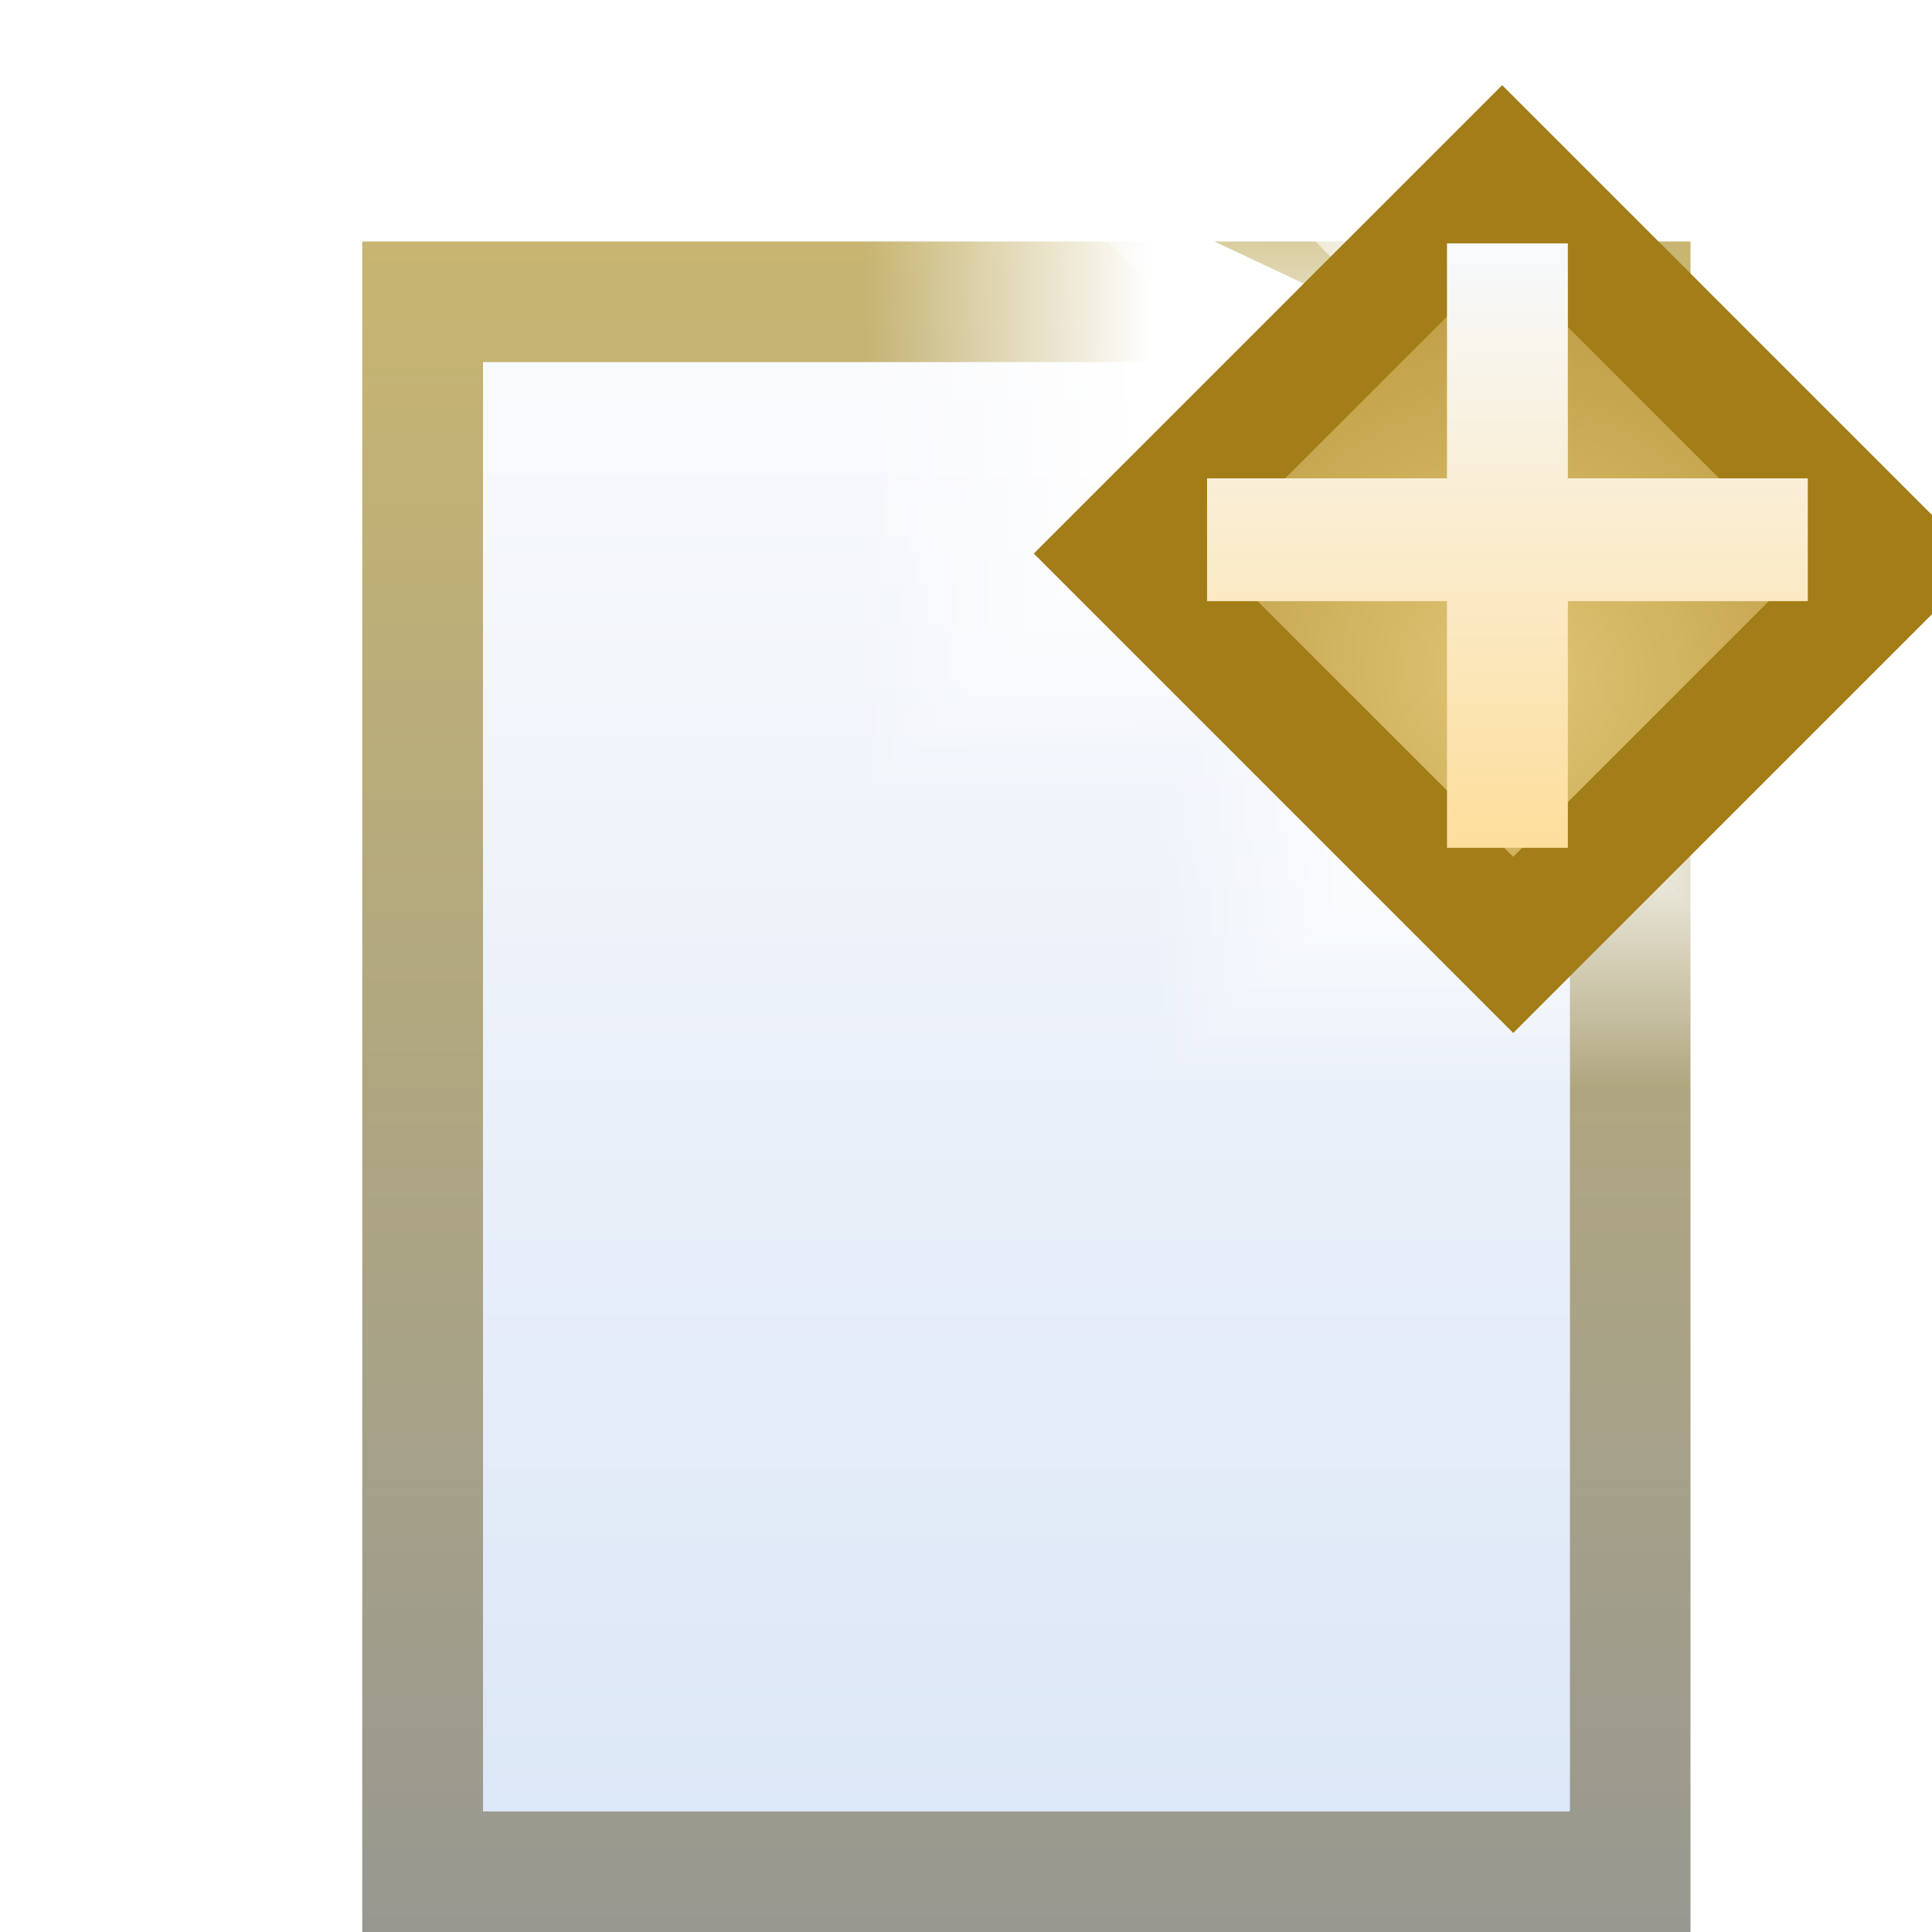
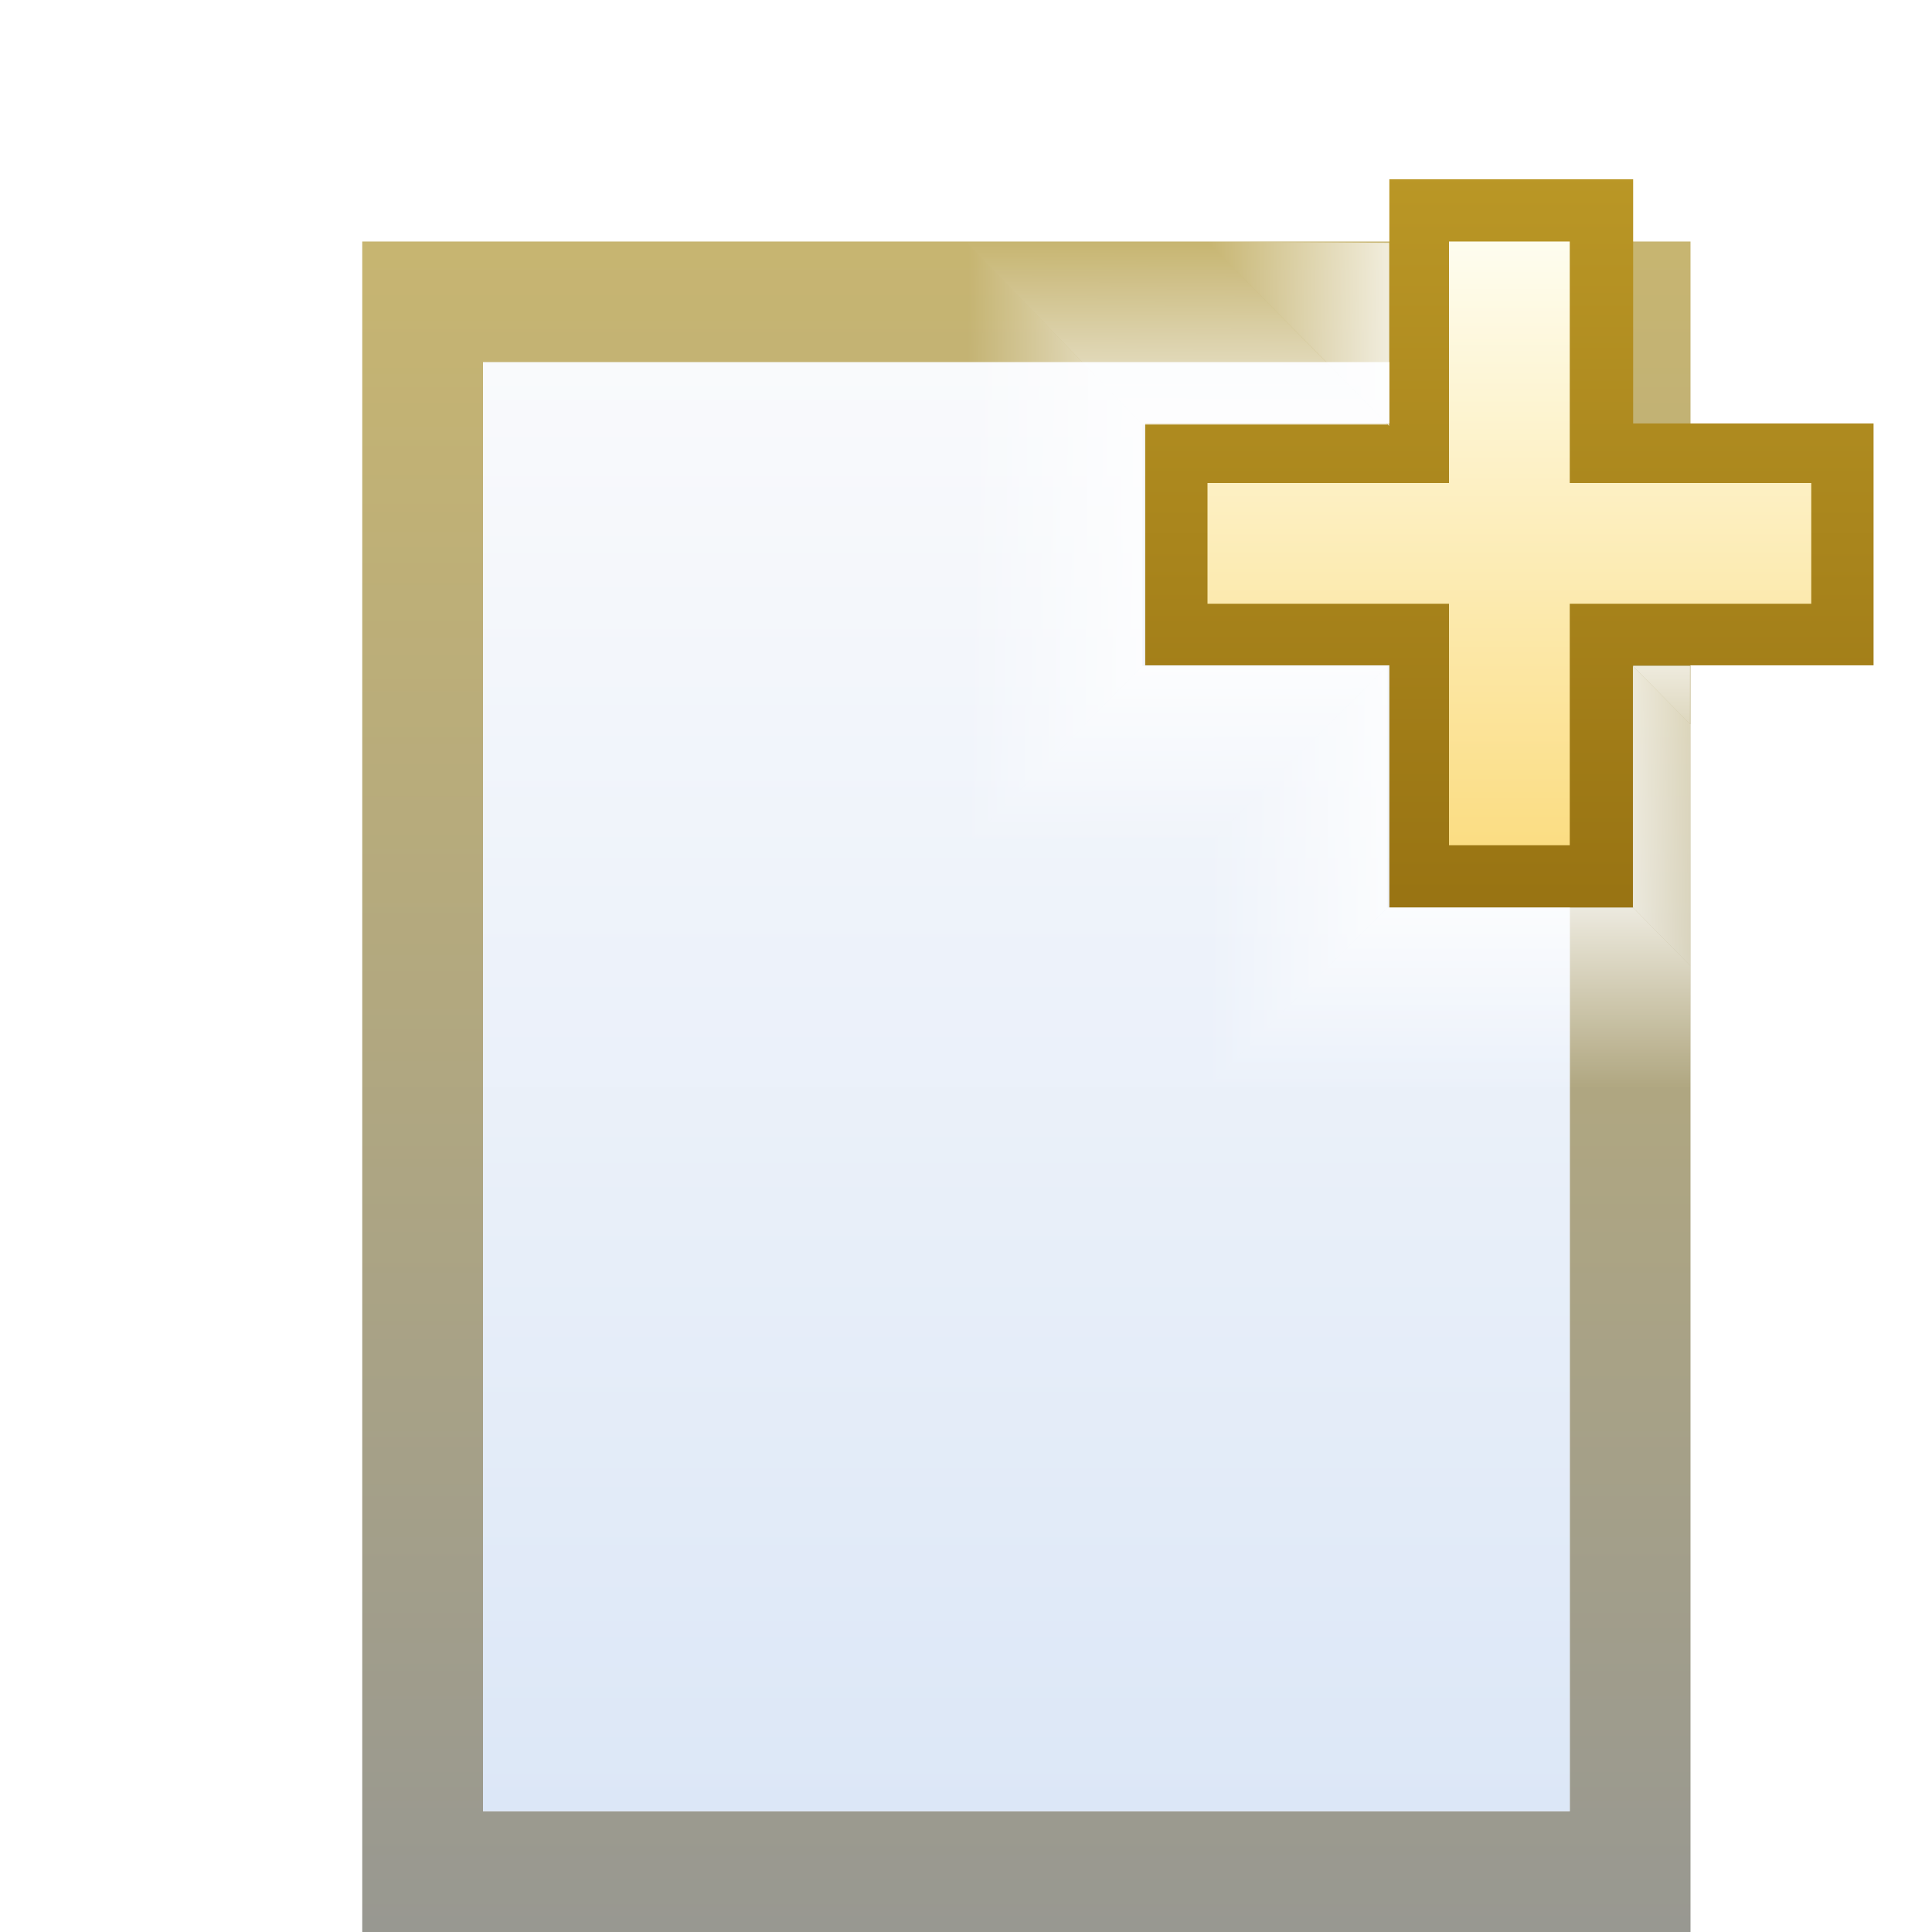
<svg xmlns="http://www.w3.org/2000/svg" xmlns:xlink="http://www.w3.org/1999/xlink" width="16" height="16" id="svg2" version="1.1">
  <defs id="defs4">
    <linearGradient id="linearGradient5068">
      <stop style="stop-color:#ffffff;stop-opacity:1;" offset="0" id="stop5070" />
      <stop style="stop-color:#ffffff;stop-opacity:0;" offset="1" id="stop5072" />
    </linearGradient>
    <linearGradient id="linearGradient4863">
      <stop style="stop-color:#ba9726;stop-opacity:1;" offset="0" id="stop4865" />
      <stop style="stop-color:#997413;stop-opacity:1" offset="1" id="stop4867" />
    </linearGradient>
    <linearGradient id="linearGradient4823">
      <stop id="stop4825" offset="0" style="stop-color:#fefdef;stop-opacity:1" />
      <stop id="stop4827" offset="1" style="stop-color:#fbdd83;stop-opacity:1" />
    </linearGradient>
    <linearGradient id="linearGradient4815">
      <stop style="stop-color:#c7b571;stop-opacity:1;" offset="0" id="stop4817" />
      <stop style="stop-color:#989891;stop-opacity:1" offset="1" id="stop4819" />
    </linearGradient>
    <linearGradient id="linearGradient4753">
      <stop style="stop-color:#f9fafc;stop-opacity:1" offset="0" id="stop4755" />
      <stop style="stop-color:#dce7f7;stop-opacity:1" offset="1" id="stop4757" />
    </linearGradient>
    <linearGradient gradientTransform="matrix(1.847997,0,0,1.847997,10.2675,1029.411)" y2="7.549" x2="0.938" y1="4.844" x1="0.938" gradientUnits="userSpaceOnUse" id="linearGradient5618" xlink:href="#linearGradient4823" />
    <linearGradient xlink:href="#linearGradient4753" id="linearGradient4759" x1="7.464" y1="3" x2="7.464" y2="15" gradientUnits="userSpaceOnUse" gradientTransform="translate(0,1036.362)" />
    <linearGradient xlink:href="#linearGradient4815" id="linearGradient4821" x1="8" y1="1038.362" x2="8" y2="1052.362" gradientUnits="userSpaceOnUse" gradientTransform="translate(-2,0)" />
    <linearGradient xlink:href="#linearGradient4863" id="linearGradient4869" x1="12.578" y1="1037.784" x2="12.578" y2="1043.763" gradientUnits="userSpaceOnUse" />
    <linearGradient xlink:href="#linearGradient5068" id="linearGradient5074" x1="12" y1="1038.362" x2="10.008" y2="1038.347" gradientUnits="userSpaceOnUse" gradientTransform="translate(-0.0078125,0.015625)" />
    <linearGradient xlink:href="#linearGradient5068" id="linearGradient5076" x1="10" y1="1040.362" x2="10.008" y2="1038.347" gradientUnits="userSpaceOnUse" gradientTransform="translate(-0.0078125,0.015625)" />
    <linearGradient xlink:href="#linearGradient5068" id="linearGradient5078" x1="10" y1="1041.362" x2="8.008" y2="1041.347" gradientUnits="userSpaceOnUse" gradientTransform="translate(-0.0078125,0.015625)" />
    <linearGradient xlink:href="#linearGradient5068" id="linearGradient5080" x1="10" y1="5" x2="10.008" y2="6.984" gradientUnits="userSpaceOnUse" gradientTransform="translate(-0.0078125,1036.378)" />
    <linearGradient xlink:href="#linearGradient5068" id="linearGradient5082" x1="12" y1="1042.362" x2="10.008" y2="1042.362" gradientUnits="userSpaceOnUse" gradientTransform="translate(-0.0078125,0.015625)" />
    <linearGradient xlink:href="#linearGradient5068" id="linearGradient5084" x1="12" y1="1043.362" x2="12" y2="1045.347" gradientUnits="userSpaceOnUse" gradientTransform="translate(-0.0078125,0.015625)" />
    <linearGradient xlink:href="#linearGradient5068" id="linearGradient5086" x1="13" y1="1043.362" x2="15.008" y2="1043.347" gradientUnits="userSpaceOnUse" gradientTransform="translate(-0.0078125,0.015625)" />
    <linearGradient xlink:href="#linearGradient5068" id="linearGradient5088" x1="14" y1="1041.362" x2="14" y2="1043.347" gradientUnits="userSpaceOnUse" gradientTransform="translate(-0.0078125,0.015625)" />
-     <linearGradient xlink:href="#linearGradient5068" id="linearGradient3050" gradientUnits="userSpaceOnUse" gradientTransform="translate(-0.0078125,1036.378)" x1="10" y1="5" x2="10.008" y2="6.984" />
-     <linearGradient xlink:href="#linearGradient4863" id="linearGradient3052" gradientUnits="userSpaceOnUse" x1="12.578" y1="1037.784" x2="12.578" y2="1043.763" />
-     <linearGradient xlink:href="#linearGradient4823" id="linearGradient3054" gradientUnits="userSpaceOnUse" gradientTransform="matrix(1.847997,0,0,1.847997,10.2675,1029.411)" x1="0.938" y1="4.844" x2="0.938" y2="7.549" />
-     <linearGradient xlink:href="#linearGradient5068" id="linearGradient3056" gradientUnits="userSpaceOnUse" gradientTransform="translate(-0.0078125,0.015625)" x1="12" y1="1043.362" x2="12" y2="1045.347" />
-     <linearGradient xlink:href="#linearGradient5068" id="linearGradient3058" gradientUnits="userSpaceOnUse" gradientTransform="translate(-0.0078125,0.015625)" x1="13" y1="1043.362" x2="15.008" y2="1043.347" />
-     <linearGradient xlink:href="#linearGradient5068" id="linearGradient3060" gradientUnits="userSpaceOnUse" gradientTransform="translate(-0.0078125,0.015625)" x1="12" y1="1042.362" x2="10.008" y2="1042.362" />
-     <linearGradient xlink:href="#linearGradient5068" id="linearGradient3062" gradientUnits="userSpaceOnUse" gradientTransform="translate(-0.0078125,0.015625)" x1="10" y1="1041.362" x2="8.008" y2="1041.347" />
-     <linearGradient xlink:href="#linearGradient5068" id="linearGradient3064" gradientUnits="userSpaceOnUse" gradientTransform="translate(1.037789,0.492566)" x1="10" y1="1040.362" x2="10.008" y2="1038.347" />
-     <linearGradient xlink:href="#linearGradient5068" id="linearGradient3066" gradientUnits="userSpaceOnUse" gradientTransform="translate(-0.0078125,0.015625)" x1="12" y1="1038.362" x2="10.008" y2="1038.347" />
-     <linearGradient xlink:href="#linearGradient5068" id="linearGradient3068" gradientUnits="userSpaceOnUse" gradientTransform="translate(-0.0078125,0.015625)" x1="14" y1="1041.362" x2="14" y2="1043.347" />
-     <radialGradient xlink:href="#linearGradient4528-9" id="radialGradient4534-5" cx="-757.205" cy="-738.838" fx="-757.205" fy="-738.838" r="3.48" gradientTransform="matrix(1.850818,-8.813921e-6,8.4531434e-6,1.775059,644.2498,572.6361)" gradientUnits="userSpaceOnUse" />
-     <linearGradient id="linearGradient4528-9">
-       <stop style="stop-color:#e0c576;stop-opacity:1;" offset="0" id="stop4530-0" />
-       <stop style="stop-color:#9e7916;stop-opacity:1" offset="1" id="stop4532-7" />
-     </linearGradient>
-     <linearGradient xlink:href="#linearGradient6281-8-0-1-6" id="linearGradient4526-2" gradientUnits="userSpaceOnUse" gradientTransform="matrix(2.319989,0,0,2.319989,10.19969,1043.185)" x1="0.938" y1="4.844" x2="0.938" y2="7.549" />
-     <linearGradient id="linearGradient6281-8-0-1-6">
-       <stop id="stop6283-0-2-2-1" offset="0" style="stop-color:#f7f9fb;stop-opacity:1" />
-       <stop id="stop6285-5-0-9-7" offset="1" style="stop-color:#ffd680;stop-opacity:1" />
-     </linearGradient>
-     <radialGradient xlink:href="#linearGradient4528-9" id="radialGradient3091" gradientUnits="userSpaceOnUse" gradientTransform="matrix(1.850818,-8.813921e-6,8.4531434e-6,1.775059,644.2498,572.6361)" cx="-757.205" cy="-738.838" fx="-757.205" fy="-738.838" r="3.48" />
-     <linearGradient xlink:href="#linearGradient6281-8-0-1-6" id="linearGradient3093" gradientUnits="userSpaceOnUse" gradientTransform="matrix(2.319989,0,0,2.319989,10.19969,1043.185)" x1="0.938" y1="4.844" x2="0.938" y2="7.549" />
-     <radialGradient xlink:href="#linearGradient4528-9-5" id="radialGradient3091-1" gradientUnits="userSpaceOnUse" gradientTransform="matrix(1.850818,-8.813921e-6,8.4531434e-6,1.775059,644.2498,572.6361)" cx="-757.205" cy="-738.838" fx="-757.205" fy="-738.838" r="3.48" />
-     <linearGradient id="linearGradient4528-9-5">
-       <stop style="stop-color:#e0c576;stop-opacity:1;" offset="0" id="stop4530-0-5" />
-       <stop style="stop-color:#9e7916;stop-opacity:1" offset="1" id="stop4532-7-9" />
-     </linearGradient>
-     <linearGradient xlink:href="#linearGradient6281-8-0-1-6-6" id="linearGradient3093-5" gradientUnits="userSpaceOnUse" gradientTransform="matrix(2.319989,0,0,2.319989,10.19969,1043.185)" x1="0.938" y1="4.844" x2="0.938" y2="7.549" />
-     <linearGradient id="linearGradient6281-8-0-1-6-6">
-       <stop id="stop6283-0-2-2-1-2" offset="0" style="stop-color:#f7f9fb;stop-opacity:1" />
-       <stop id="stop6285-5-0-9-7-6" offset="1" style="stop-color:#ffd680;stop-opacity:1" />
-     </linearGradient>
  </defs>
  <g id="layer1" style="display:inline" transform="translate(0,-1036.362)">
    <path style="fill:url(#linearGradient4821);fill-opacity:1;stroke:none;display:inline" d="m 3,1038.362 0,14 11,0 0,-14 -11,0 z m 1,1 9,0 0,12 -9,0 0,-12 z" id="rect3983-9" />
    <rect style="opacity:1;fill:url(#linearGradient4759);fill-opacity:1;stroke:none" id="rect3983" width="9" height="12" x="4" y="1039.362" />
-     <g id="g3038" transform="matrix(1.195427,0,0,1.195427,-2.40717,-204.2918)">
-       <path id="path5581-1-1" d="m 8,1043.362 2,0 1.492,-1.484 -2.031,0 z" style="fill:url(#linearGradient3050);fill-opacity:1;stroke:none;display:inline" />
-       <path id="path5581-1-1-8" d="m 10,1045.362 4,0 0,-1 -0.477,-0.484 -2.031,0 z" style="fill:url(#linearGradient3056);fill-opacity:1;stroke:none;display:inline" />
-       <path id="path5581-1-1-7" d="m 13.523,1041.878 0,2 0.477,0.484 0,-2 z" style="fill:url(#linearGradient3058);fill-opacity:1;stroke:none;display:inline" />
-       <path id="path5581-1-1-6" d="m 10,1043.362 0,2 1.492,-1.484 0,-2 z" style="fill:url(#linearGradient3060);fill-opacity:1;stroke:none;display:inline" />
-       <path id="path5581-1-1-1" d="m 8,1038.362 0,5 1.461,-1.484 1.754,-2 z" style="fill:url(#linearGradient3062);fill-opacity:1;stroke:none;display:inline" />
-       <path id="path5581-1-1-89" d="m 11.046,1038.839 -2,0 1.461,1.516 2.031,0 z" style="fill:url(#linearGradient3064);fill-opacity:1;stroke:none;display:inline" />
-       <path id="path5581-1-1-2" d="m 10,1038.362 0,0 1.504,1.527 0,-1.516 z" style="fill:url(#linearGradient3066);fill-opacity:1;stroke:none;display:inline" />
-       <path id="path5581-1-1-79" d="m 13.996,1041.878 -0.473,0 0.477,0.484 -0.004,0 z" style="fill:url(#linearGradient3068);fill-opacity:1;stroke:none;display:inline" />
-       <g style="display:inline" id="g4514" transform="matrix(0.8365213,0,0,0.8365213,9.918721,157.5672)">
-         <g id="g4522" transform="translate(-9.9375,0)">
-           <rect style="fill:url(#radialGradient3091-1);fill-opacity:1;stroke:#a27d18;stroke-width:1.032;stroke-miterlimit:4;stroke-opacity:1;stroke-dasharray:none;display:inline" id="rect3910" width="4.583" height="4.454" x="-758.823" y="-740.411" transform="matrix(-0.7071068,-0.7071068,0.7071068,-0.7071068,0,0)" />
-           <path id="path5581-5-5" d="m 12.471,1054.309 1.001,0 0,1.946 1.987,0 0,1.017 -1.987,0 0,2.043 -1.001,0 0,-2.043 -1.987,0 0,-1.017 1.987,0 z" style="fill:url(#linearGradient3093-5);fill-opacity:1;stroke:none;display:inline" />
-         </g>
-       </g>
-     </g>
+     <path style="fill:url(#linearGradient5080);fill-opacity:1;stroke:none;display:inline" d="m 8,1043.362 2,0 1.492,-1.484 -2.031,0 z" id="path5581-1-1" />
+     <path style="fill:url(#linearGradient4869);fill-opacity:1;stroke:none;display:inline" d="m 11.506,1037.847 2.019,0 0,2.022 1.991,0 0,2.003 -1.991,0 0,2.006 -2.019,0 0,-2.006 -2.022,0 0,-2.003 2.022,0 z" id="path5581-1" />
+     <path style="fill:url(#linearGradient5618);fill-opacity:1;stroke:none;display:inline" d="m 12,1038.362 1,0 0,2 2,0 0,1 -2,0 0,2 -1,0 0,-2 -2,0 0,-1 2,0 z" id="path5581" />
+     <path style="fill:url(#linearGradient5084);fill-opacity:1;stroke:none;display:inline" d="m 10,1045.362 4,0 0,-1 -0.477,-0.484 -2.031,0 z" id="path5581-1-1-8" />
+     <path style="fill:url(#linearGradient5086);fill-opacity:1;stroke:none;display:inline" d="m 13.523,1041.878 0,2 0.477,0.484 0,-2 z" id="path5581-1-1-7" />
+     <path style="fill:url(#linearGradient5082);fill-opacity:1;stroke:none;display:inline" d="m 10,1043.362 0,2 1.492,-1.484 0,-2 z" id="path5581-1-1-6" />
+     <path style="fill:url(#linearGradient5078);fill-opacity:1;stroke:none;display:inline" d="m 8,1038.362 0,5 1.461,-1.484 0,-2 z" id="path5581-1-1-1" />
+     <path style="fill:url(#linearGradient5076);fill-opacity:1;stroke:none;display:inline" d="m 10,1038.362 -2,0 1.461,1.516 2.031,0 z" id="path5581-1-1-89" />
+     <path style="fill:url(#linearGradient5074);fill-opacity:1;stroke:none;display:inline" d="m 10,1038.362 0,0 1.504,1.527 0,-1.516 z" id="path5581-1-1-2" />
+     <path style="fill:url(#linearGradient5088);fill-opacity:1;stroke:none;display:inline" d="m 13.996,1041.878 -0.473,0 0.477,0.484 -0.004,0 z" id="path5581-1-1-79" />
  </g>
</svg>
